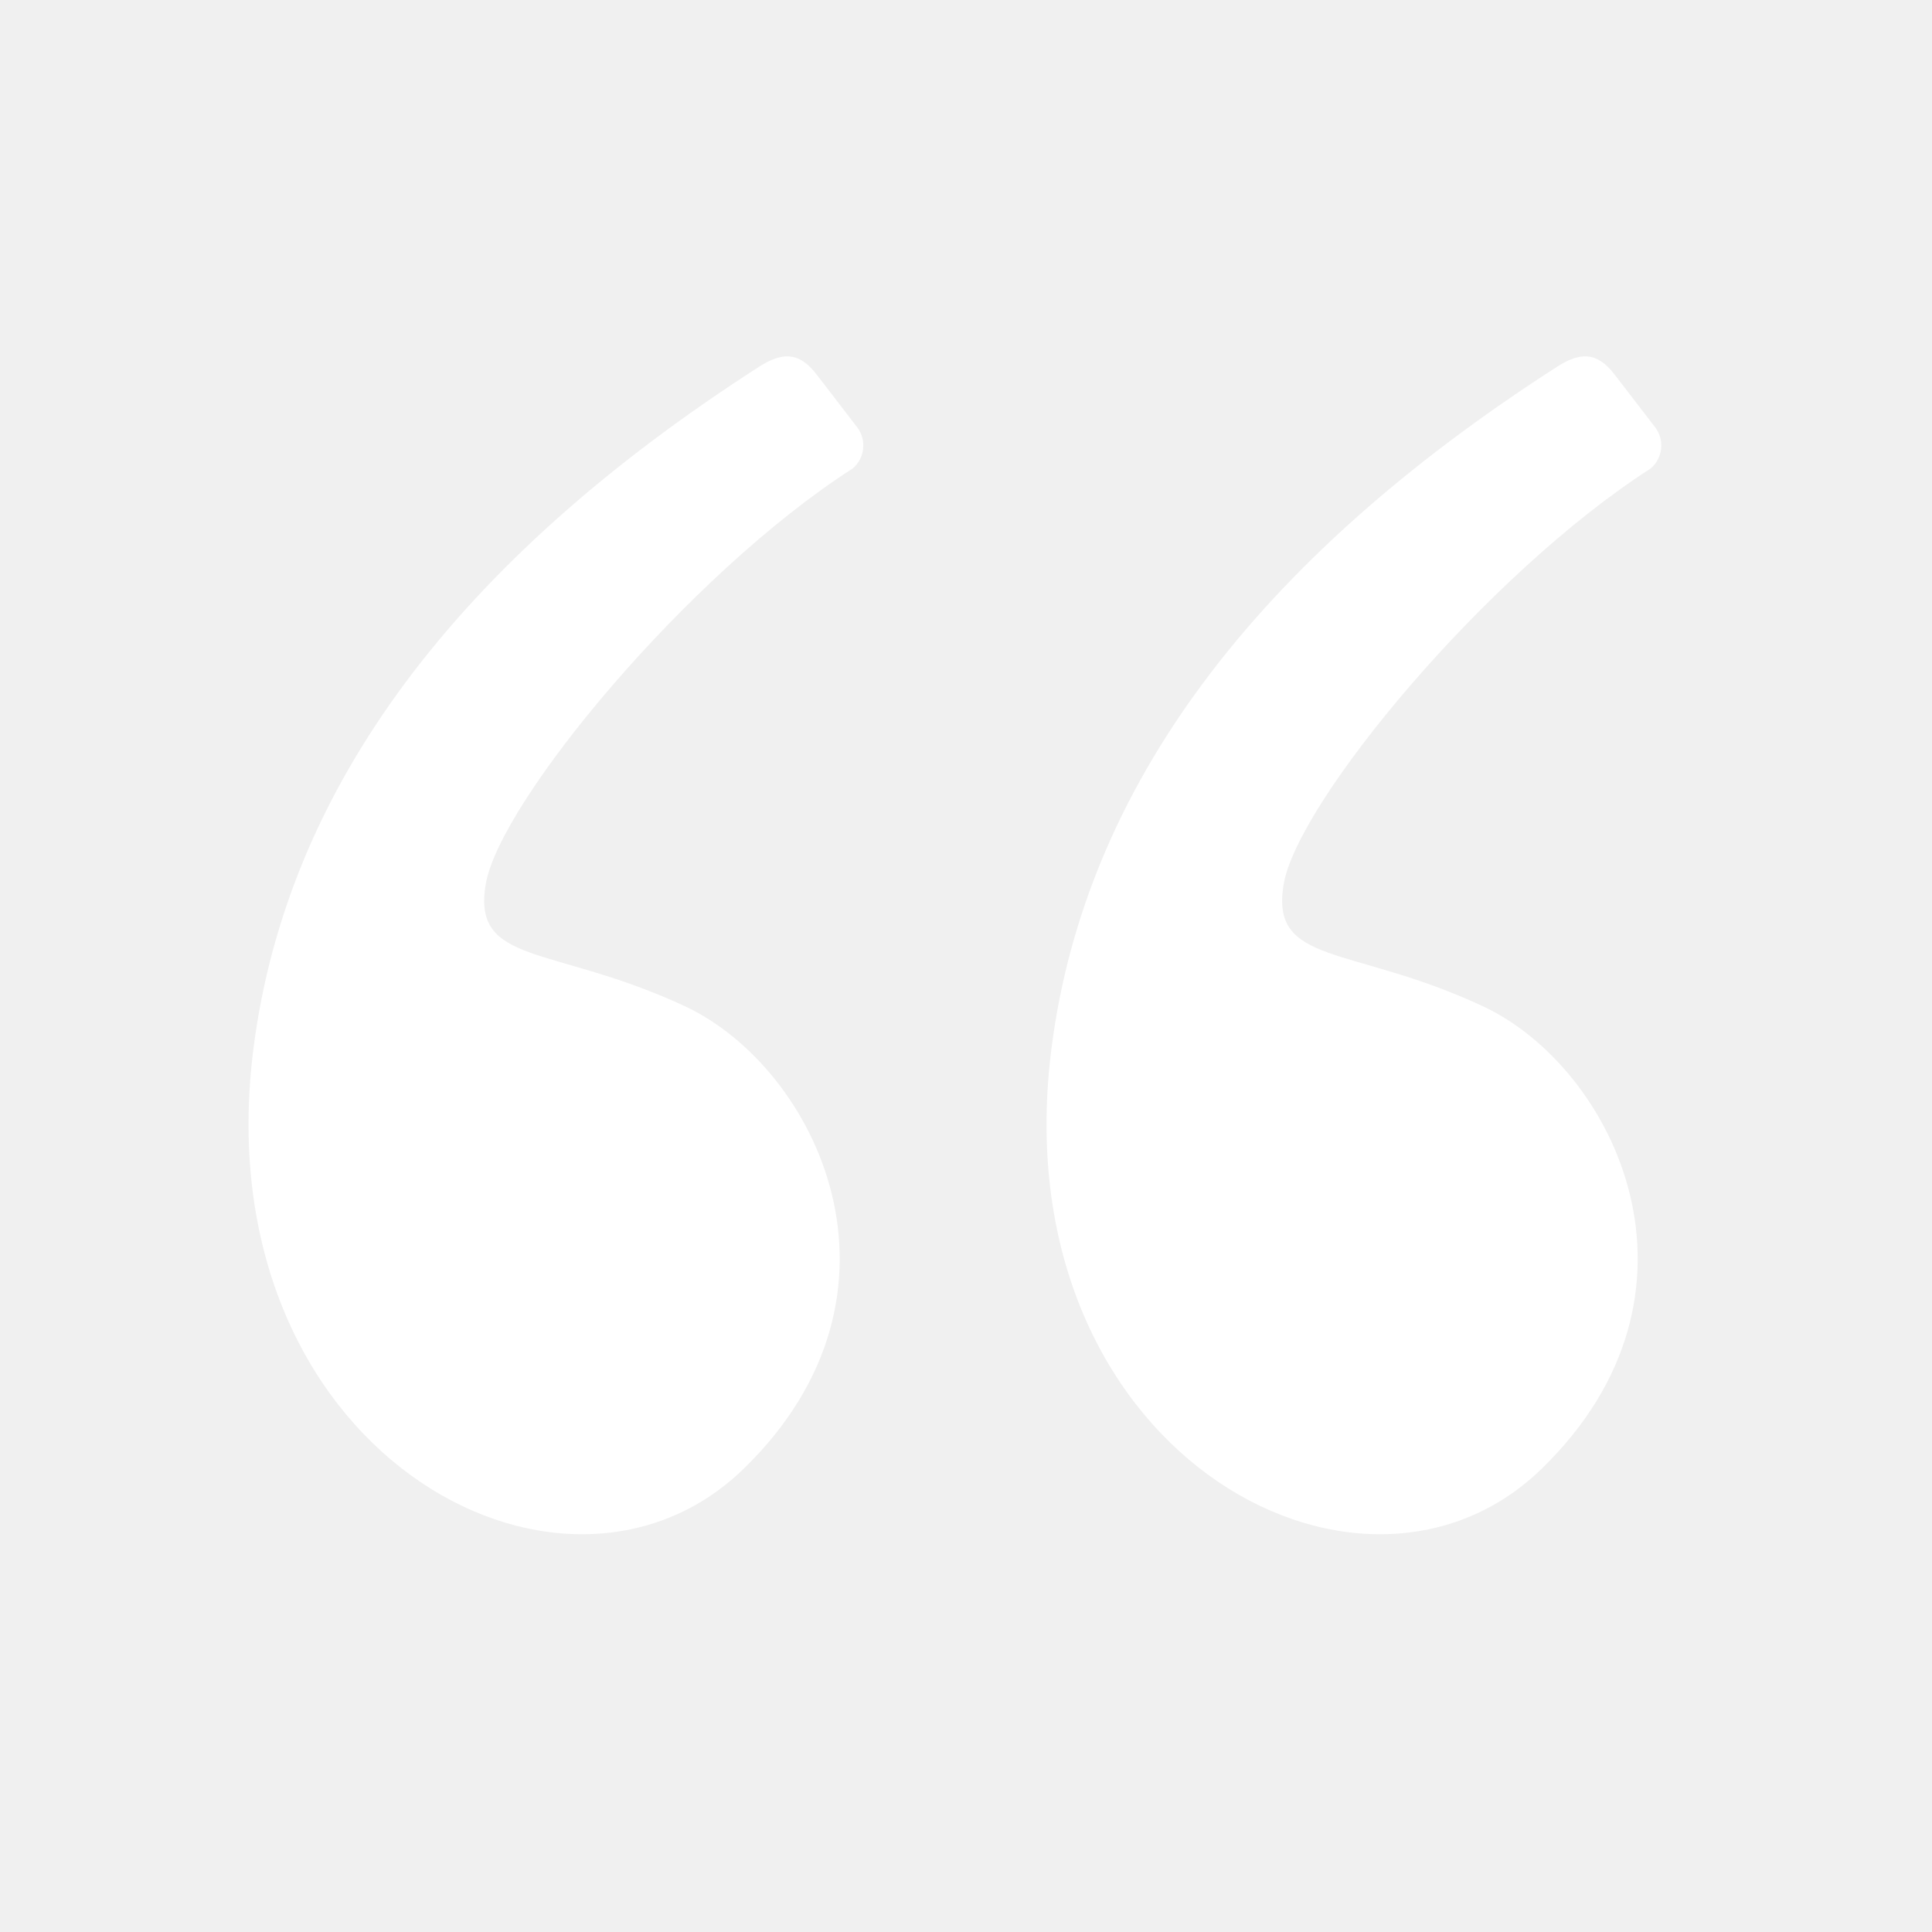
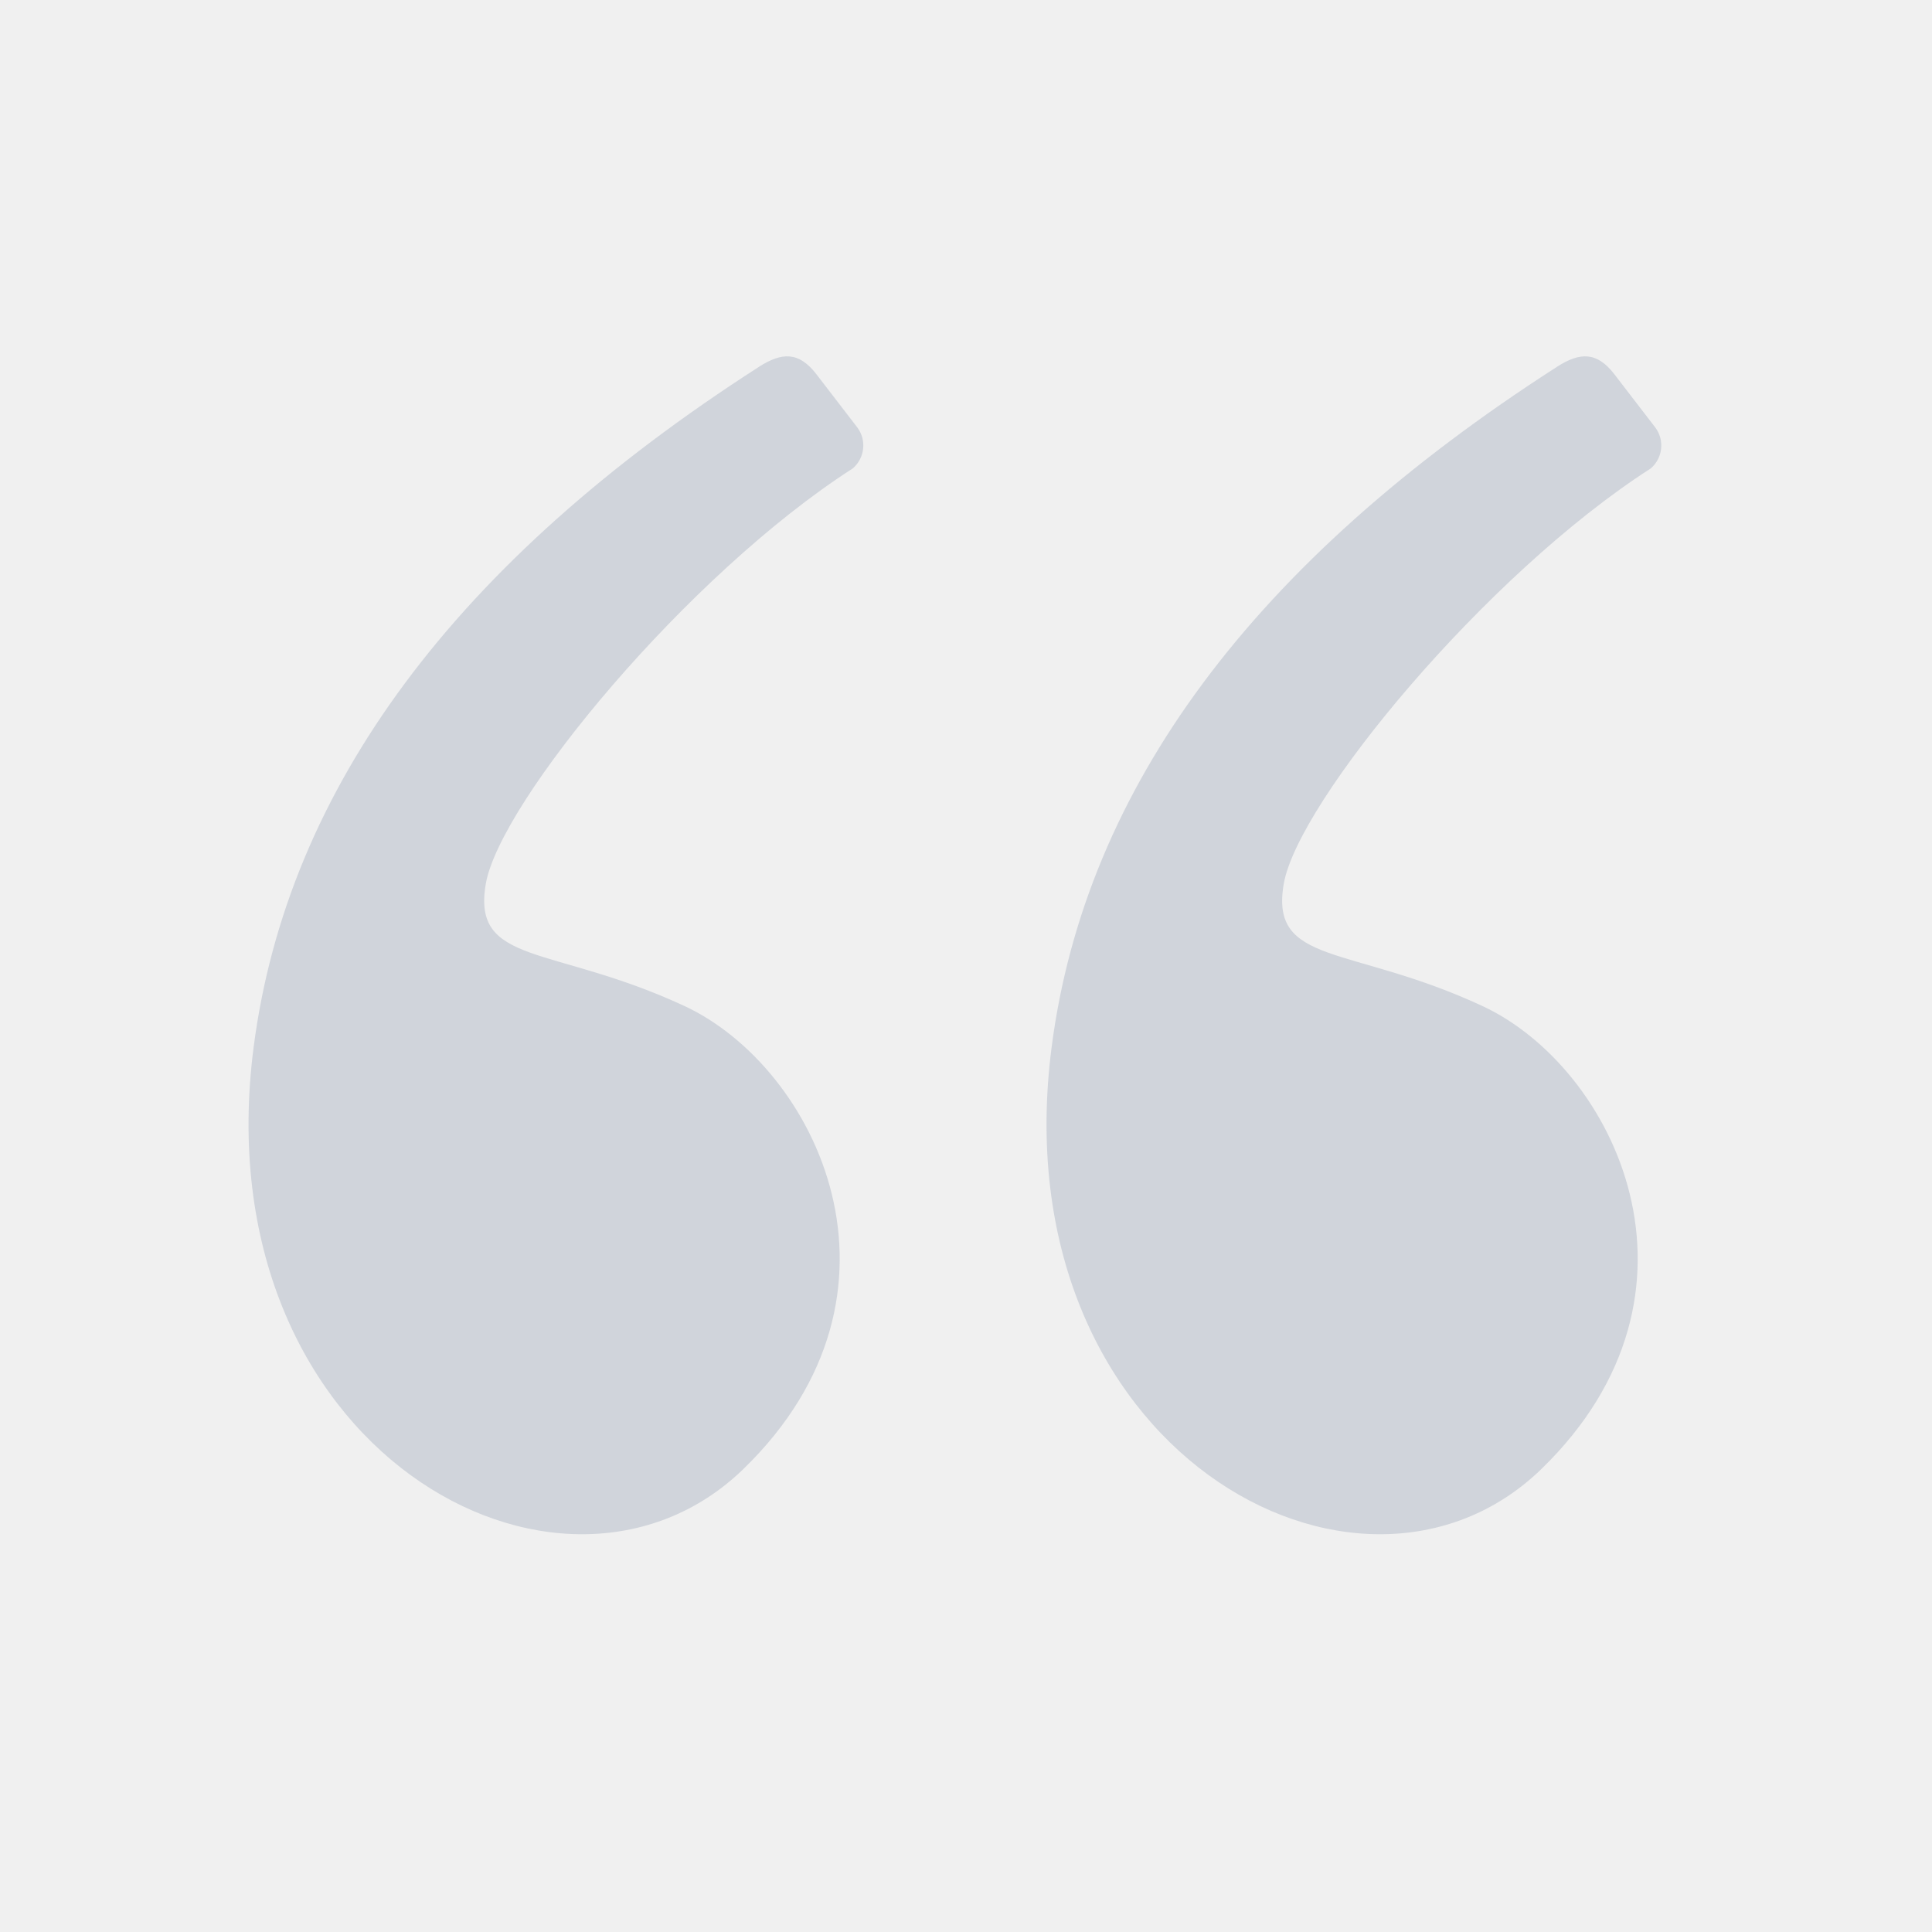
<svg xmlns="http://www.w3.org/2000/svg" width="1em" height="1em" viewBox="0 0 48 48">
-   <path fill="#fff" fill-rule="evenodd" d="M18.853 9.116C11.323 13.952 7.14 19.58 6.303 26.003C5 36 13.94 40.893 18.47 36.497C23 32.1 20.285 26.52 17.005 24.994c-3.28-1.525-5.286-.994-4.936-3.033c.35-2.038 5.016-7.69 9.116-10.322a.749.749 0 0 0 .114-1.02L20.285 9.3c-.44-.572-.862-.55-1.432-.185m19.826.001c-7.53 4.836-11.714 10.465-12.55 16.887c-1.303 9.997 7.637 14.89 12.167 10.494c4.53-4.397 1.815-9.977-1.466-11.503c-3.28-1.525-5.286-.994-4.936-3.033c.35-2.038 5.017-7.69 9.117-10.322a.749.749 0 0 0 .113-1.02L40.11 9.3c-.44-.572-.862-.55-1.431-.185" clip-rule="evenodd" />
+   <path fill="#d0d4db" fill-rule="evenodd" d="M18.853 9.116C11.323 13.952 7.14 19.58 6.303 26.003C5 36 13.94 40.893 18.47 36.497C23 32.1 20.285 26.52 17.005 24.994c-3.28-1.525-5.286-.994-4.936-3.033c.35-2.038 5.016-7.69 9.116-10.322a.749.749 0 0 0 .114-1.02L20.285 9.3c-.44-.572-.862-.55-1.432-.185m19.826.001c-7.53 4.836-11.714 10.465-12.55 16.887c-1.303 9.997 7.637 14.89 12.167 10.494c4.53-4.397 1.815-9.977-1.466-11.503c-3.28-1.525-5.286-.994-4.936-3.033c.35-2.038 5.017-7.69 9.117-10.322a.749.749 0 0 0 .113-1.02L40.11 9.3c-.44-.572-.862-.55-1.431-.185" clip-rule="evenodd" />
</svg>
